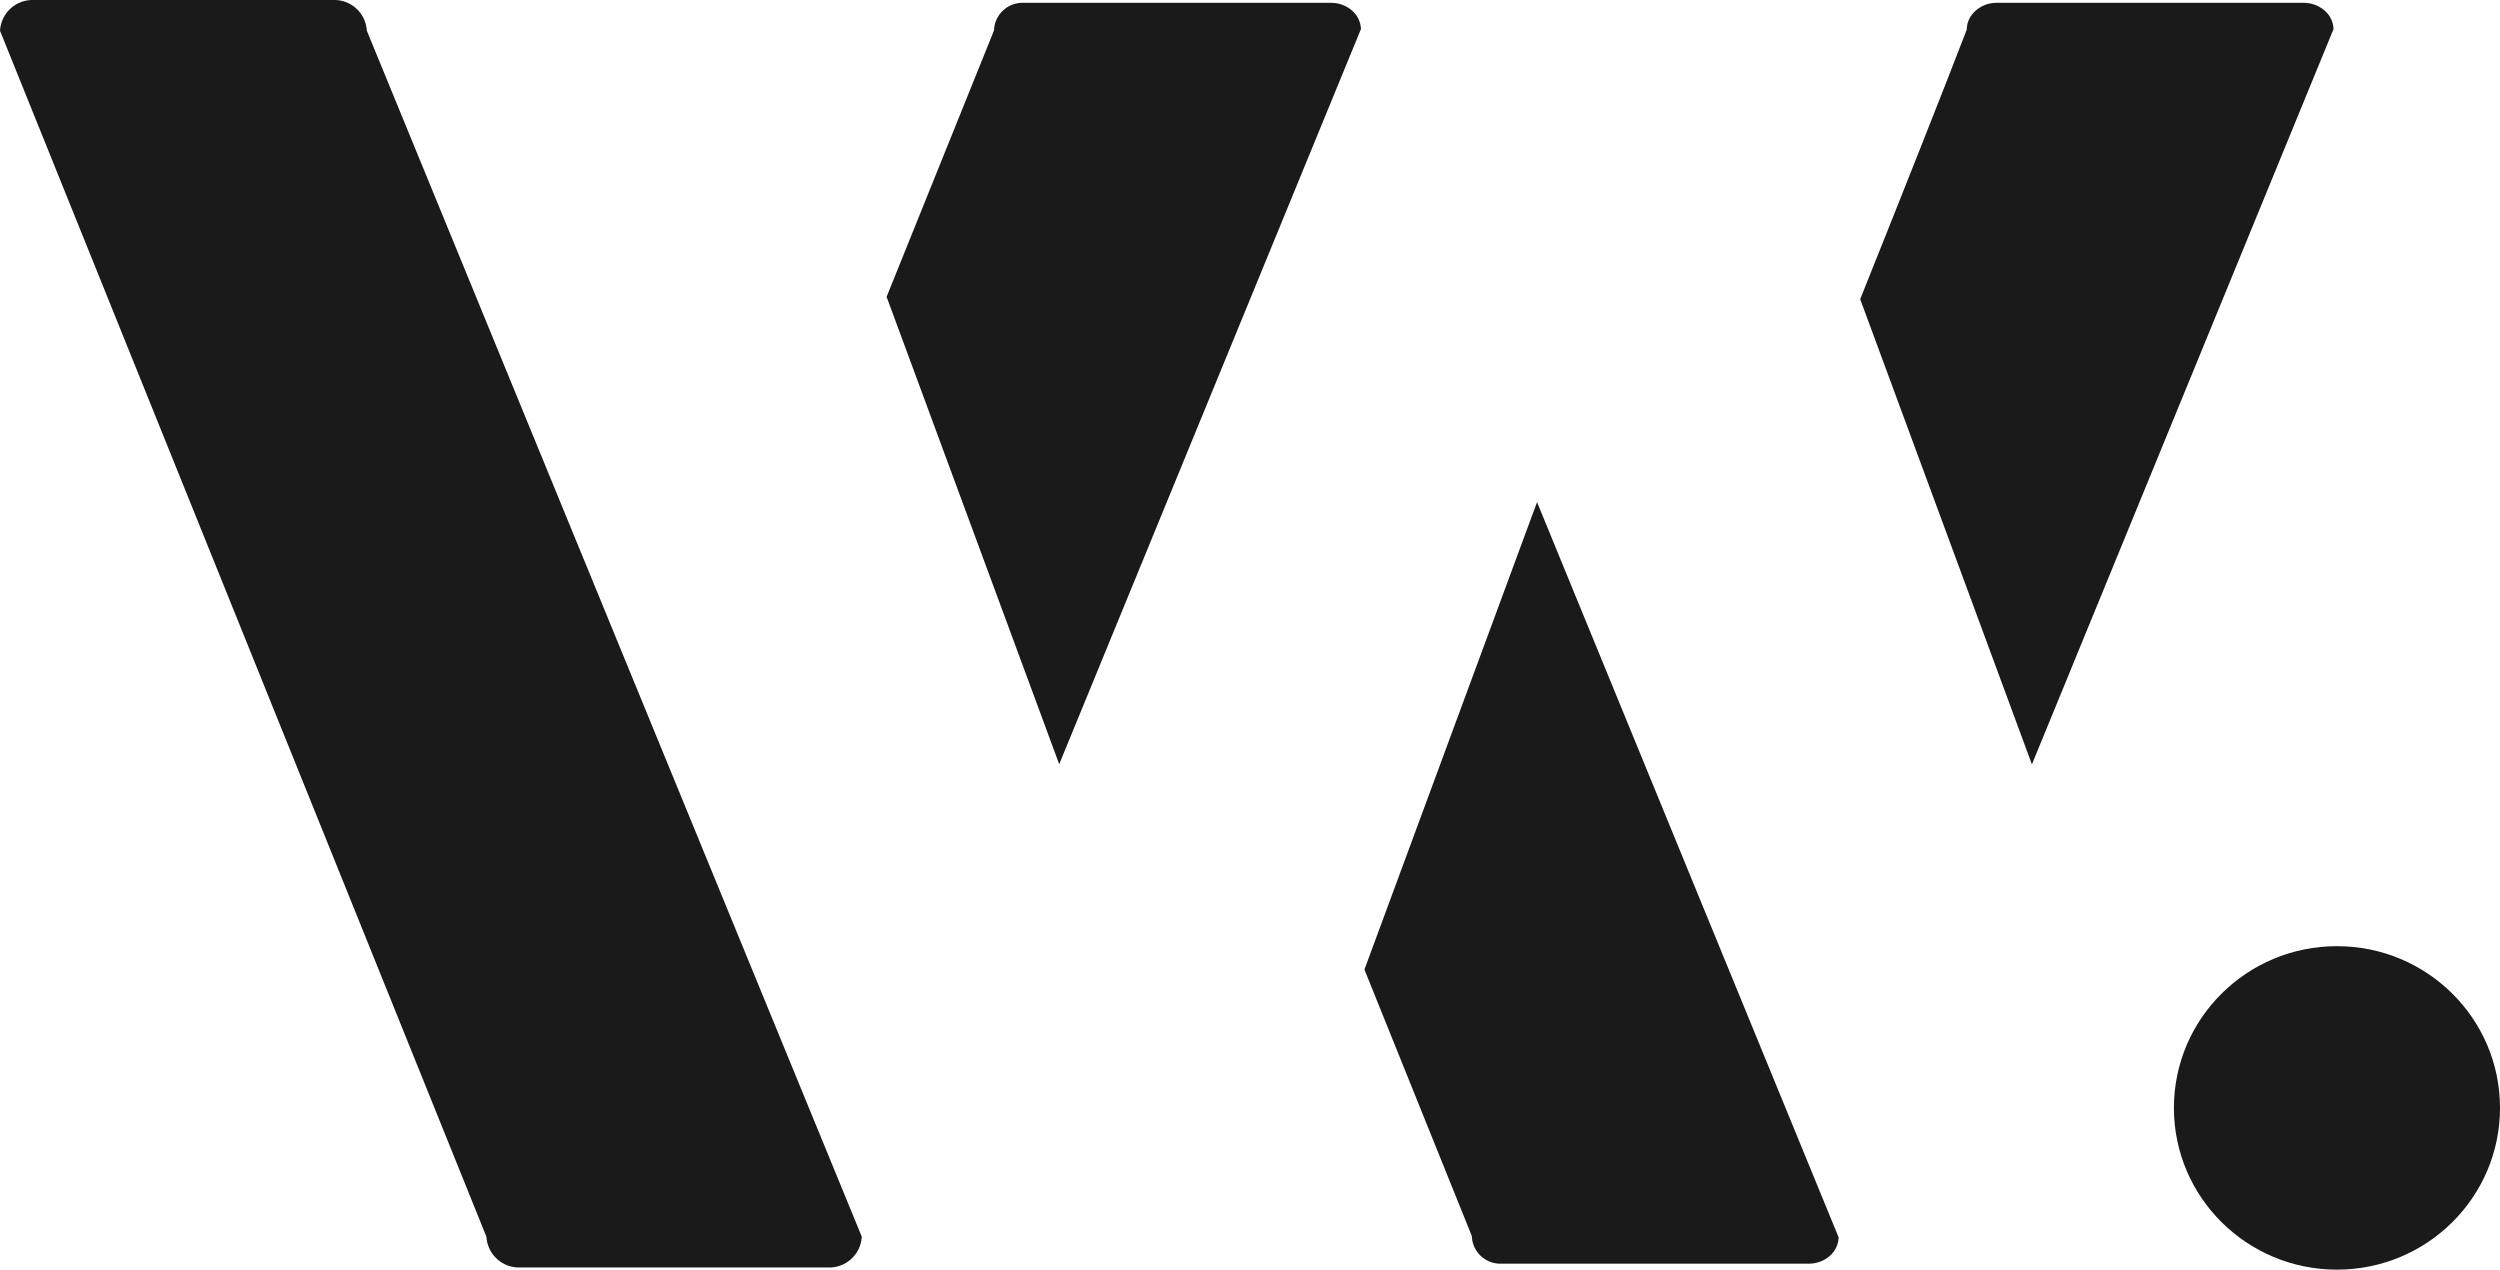
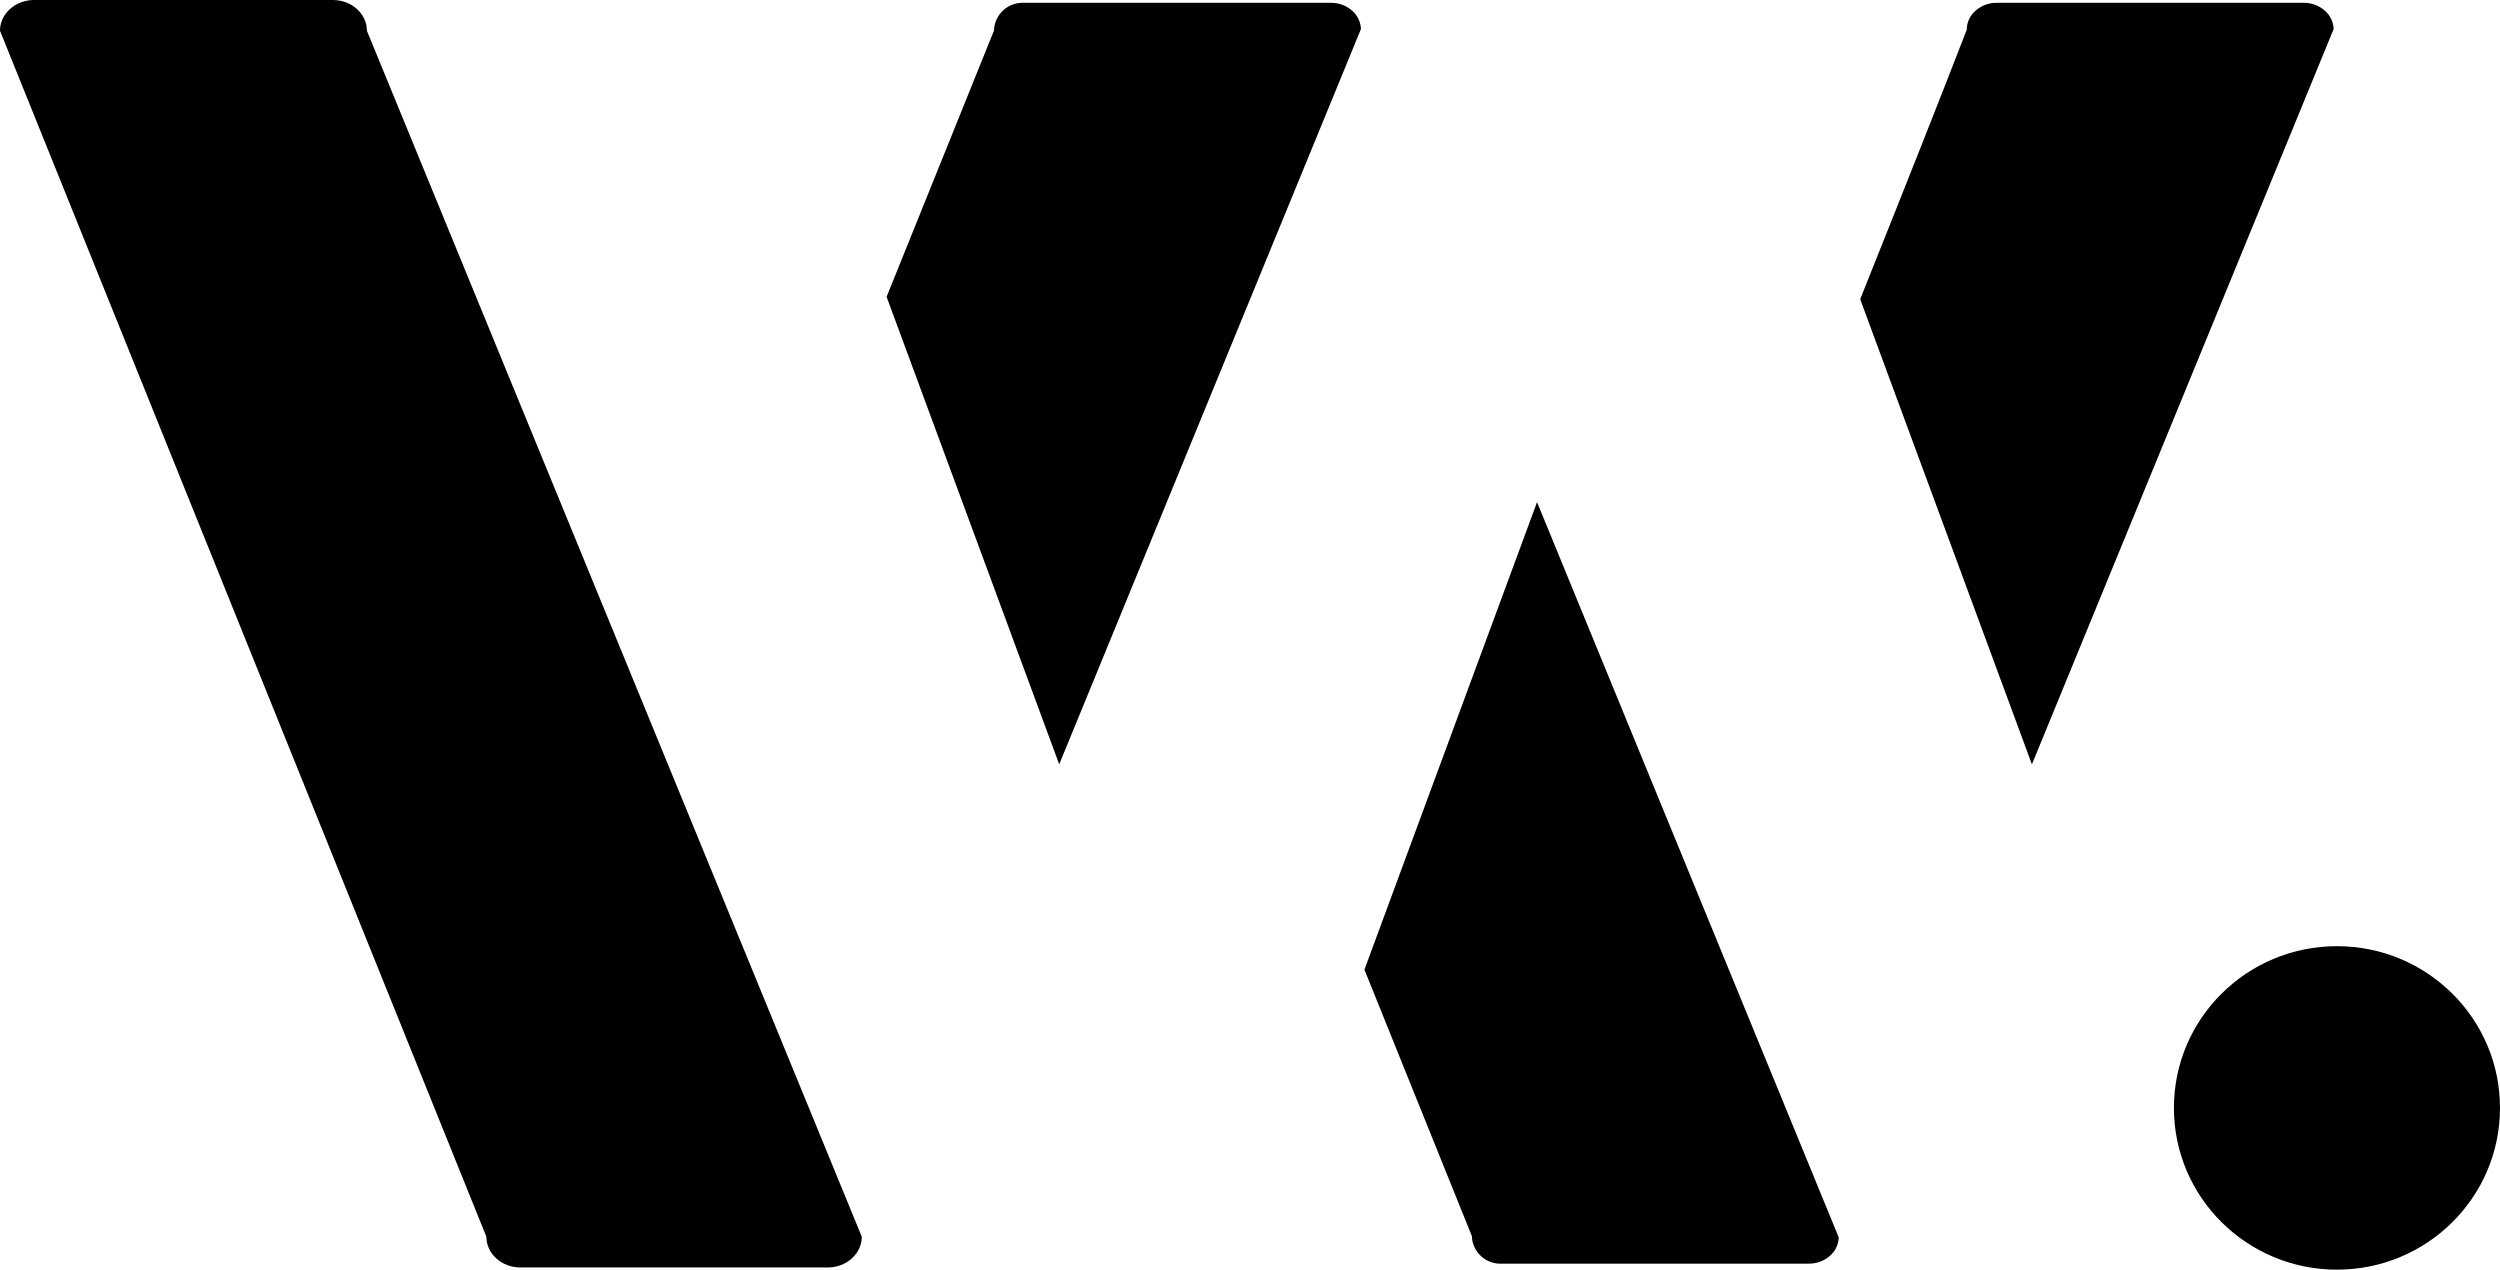
- <svg xmlns="http://www.w3.org/2000/svg" id="Logotype" width="92" height="46.724" viewBox="0 0 92 46.724">
-   <path id="Path_193" data-name="Path 193" d="M1.256,0h10.99A1.2,1.2,0,0,1,13.5,1.131L31.714,45.512a1.2,1.2,0,0,1-1.256,1.131h-11.3A1.2,1.2,0,0,1,17.9,45.512L0,1.131A1.2,1.2,0,0,1,1.256,0Z" fill="#1a1a1a" />
-   <path id="Subtraction_1" data-name="Subtraction 1" d="M16.357,28.024H5.053a1.05,1.05,0,0,1-1.1-.989v-.025l-.009-.023L0,17.2,6.352,0l11.1,27.059a.94.94,0,0,1-.331.683A1.158,1.158,0,0,1,16.357,28.024Z" transform="translate(50.211 18.479)" fill="#1a1a1a" />
-   <path id="Subtraction_2" data-name="Subtraction 2" d="M6.319,28.024v0h0L0,10.906C1.742,6.555,3.061,3.218,3.921.989v0h0a.919.919,0,0,1,.236-.61L3.922.988l.147-.38L4.158.377v0A1.145,1.145,0,0,1,5.02,0h11.3a1.158,1.158,0,0,1,.768.282.94.94,0,0,1,.331.683L6.32,28.024Z" transform="translate(68.455 0.104)" fill="#1a1a1a" />
-   <path id="Subtraction_3" data-name="Subtraction 3" d="M16.357,0H5.053a1.05,1.05,0,0,0-1.1.989v.025l-.009.023L0,10.819l6.352,17.2L17.456.965a.94.94,0,0,0-.331-.683A1.158,1.158,0,0,0,16.357,0Z" transform="translate(32.627 0.104)" fill="#1a1a1a" />
-   <ellipse id="Ellipse_45" data-name="Ellipse 45" cx="6" cy="5.952" rx="6" ry="5.952" transform="translate(80 34.819)" fill="#1a1a1a" />
+ <svg xmlns="http://www.w3.org/2000/svg" id="Logotype" width="447" height="227.016" viewBox="0 0 447 227.016">
+   <path id="Path_193" data-name="Path 193" d="M6.1,0H59.5c3.37,0,6.1,2.46,6.1,5.494l88.486,215.637c0,3.034-2.732,5.494-6.1,5.494H93.063c-3.37,0-6.1-2.46-6.1-5.494L0,5.494C0,2.46,2.732,0,6.1,0Z" />
+   <path id="Subtraction_1" data-name="Subtraction 1" d="M79.473,136.158H24.55a5.1,5.1,0,0,1-5.34-4.807v-.121l-.045-.114L0,83.592,30.863,0,84.811,131.469a4.569,4.569,0,0,1-1.608,3.318A5.628,5.628,0,0,1,79.473,136.158Z" transform="translate(243.959 89.782)" />
+   <path id="Subtraction_2" data-name="Subtraction 2" d="M30.7,136.162v-.007l0,0v0L0,52.991C8.463,31.848,14.874,15.637,19.053,4.807V4.8h0A4.466,4.466,0,0,1,20.2,1.833L19.056,4.8l.712-1.845L20.2,1.833l0-.007A5.564,5.564,0,0,1,24.393,0H79.315a5.628,5.628,0,0,1,3.731,1.371,4.569,4.569,0,0,1,1.607,3.318L30.706,136.158Z" transform="translate(332.602 0.504)" />
+   <path id="Subtraction_3" data-name="Subtraction 3" d="M79.473,0H24.55a5.1,5.1,0,0,0-5.34,4.807v.121l-.045.114L0,52.566l30.863,83.593L84.811,4.689A4.569,4.569,0,0,0,83.2,1.371,5.628,5.628,0,0,0,79.473,0Z" transform="translate(158.524 0.504)" />
+   <ellipse id="Ellipse_45" data-name="Ellipse 45" cx="29.152" cy="28.919" rx="29.152" ry="28.919" transform="translate(388.696 169.177)" />
</svg>
